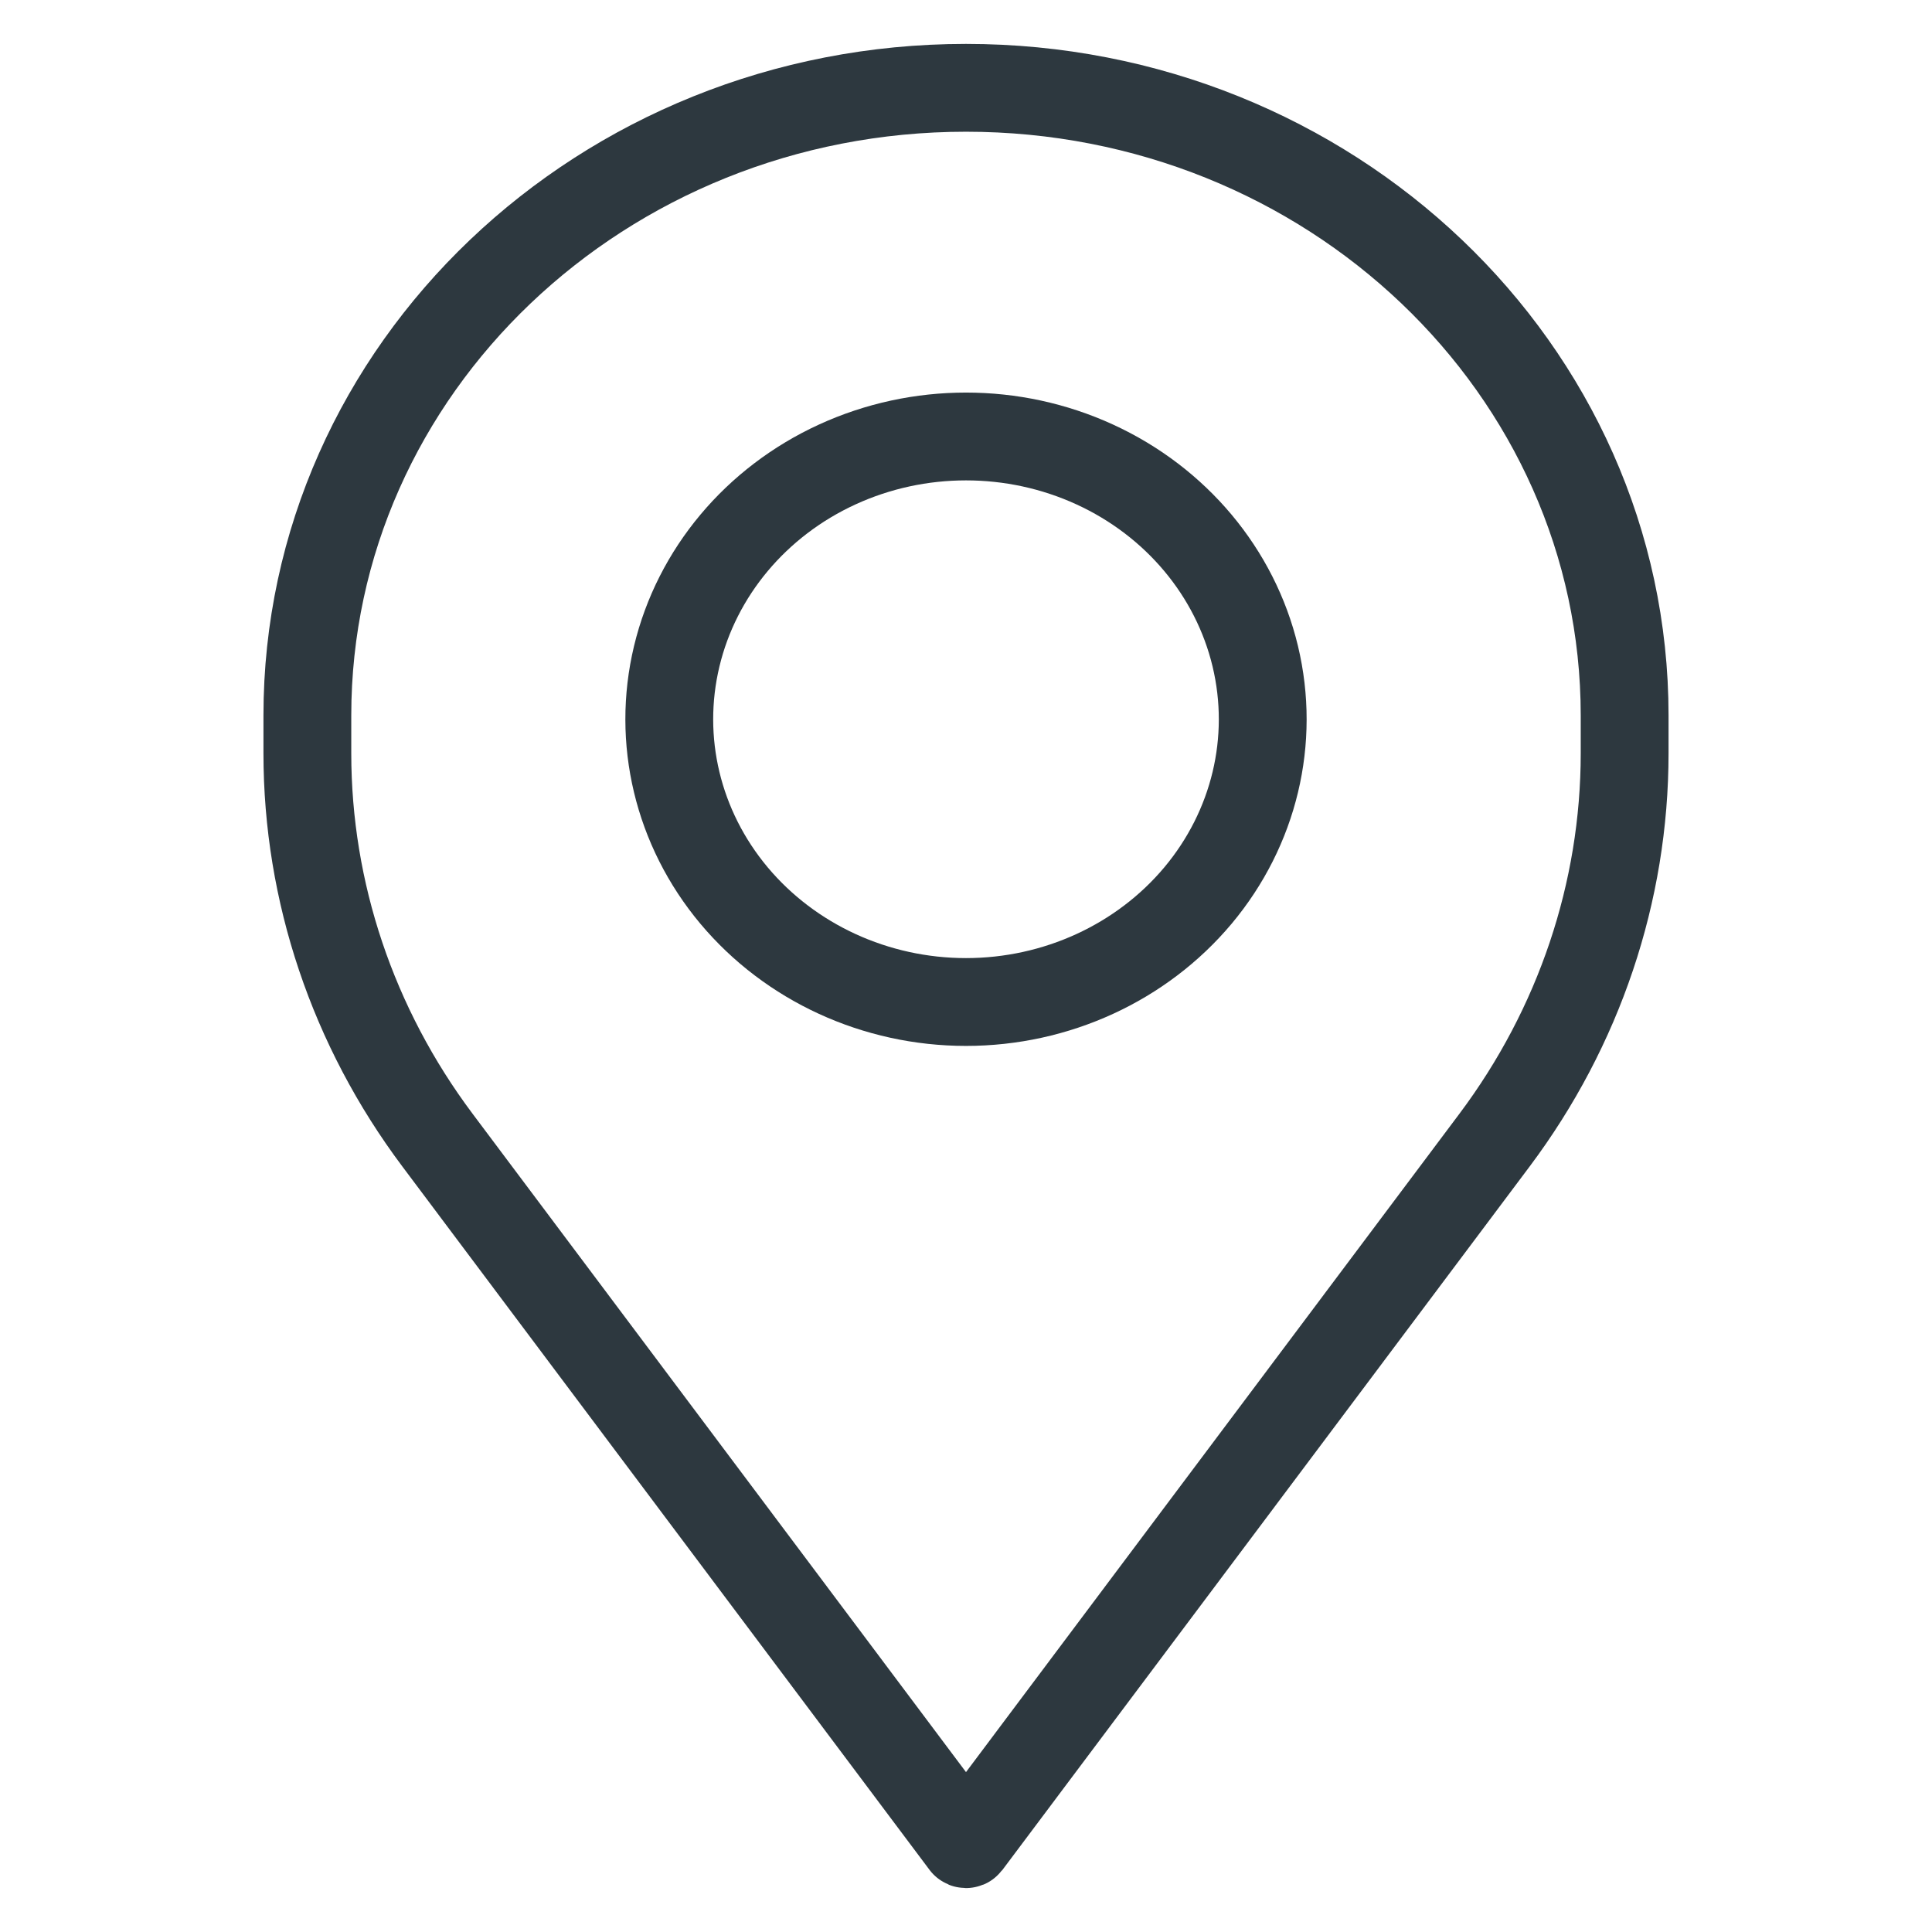
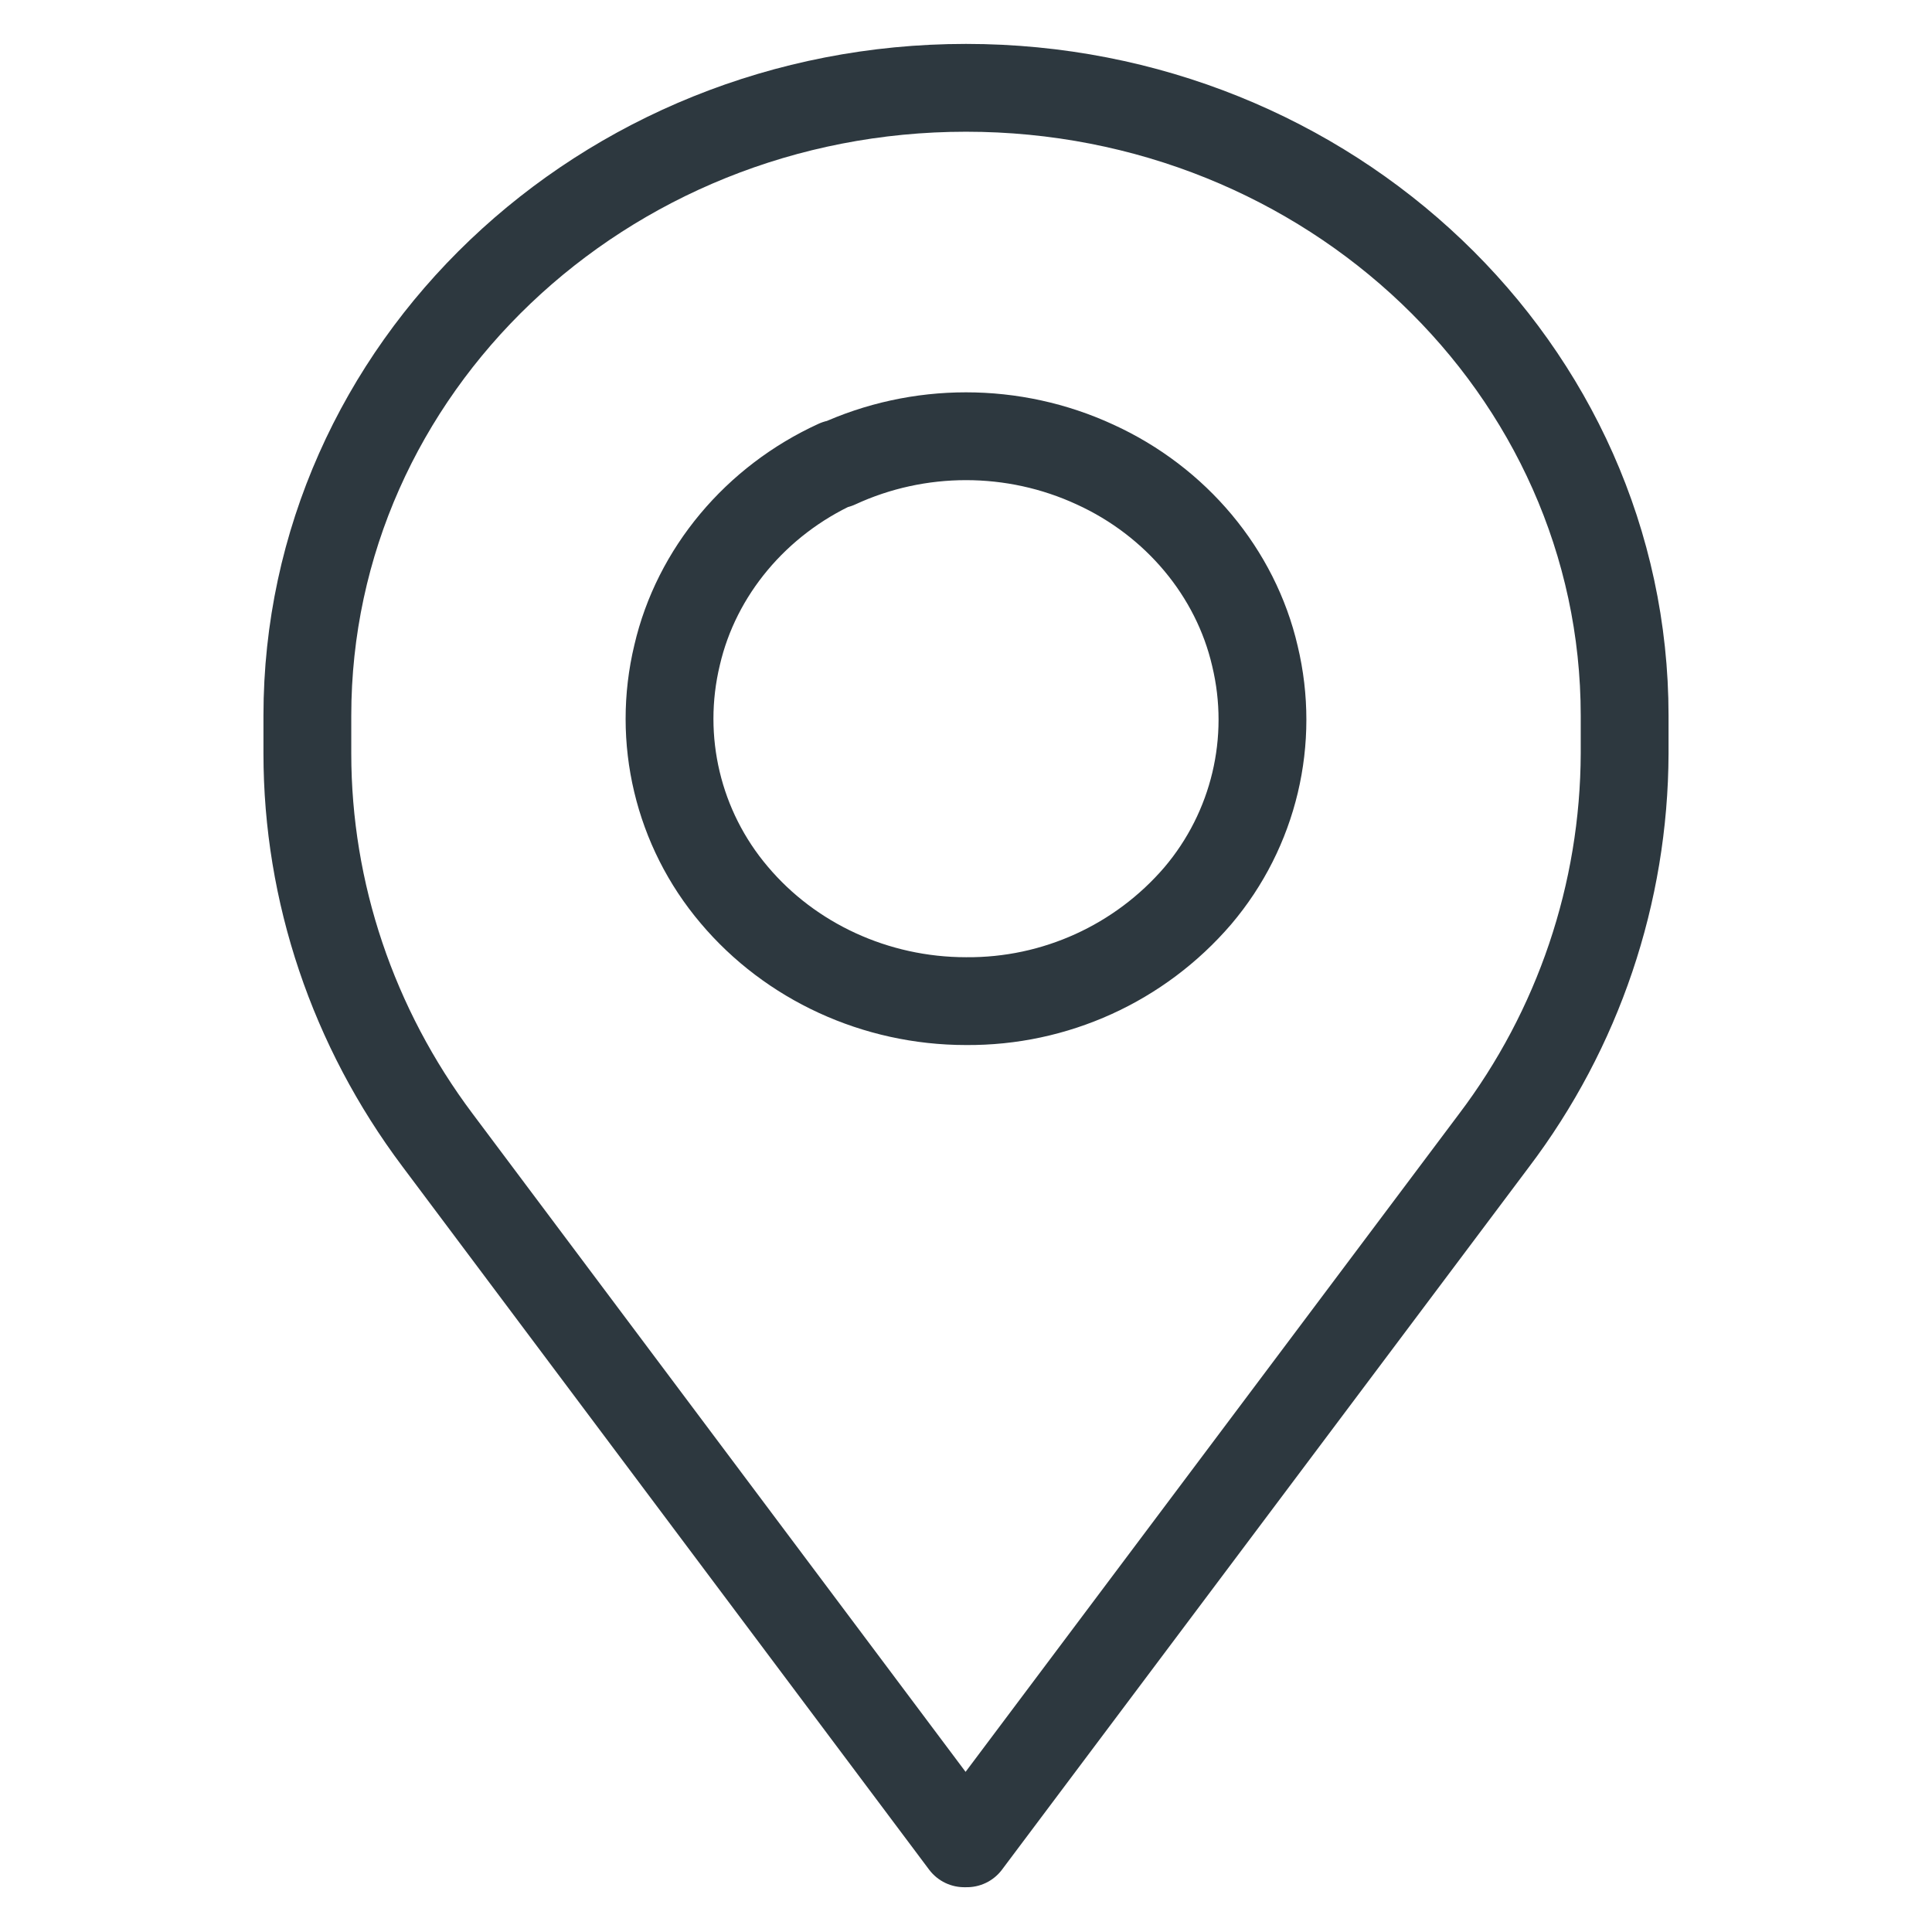
- <svg xmlns="http://www.w3.org/2000/svg" width="22" height="22" viewBox="0 0 22 22" fill="none">
-   <path d="M18.5 8.147C18.5 4.2 15.142 1 11 1C6.858 1 3.5 4.2 3.5 8.147V8.578C3.5 10.157 4.018 11.697 4.981 12.982L10.985 20.993C10.992 21.002 11.008 21.002 11.015 20.993L17.019 12.982C17.982 11.697 18.5 10.157 18.5 8.578V8.147Z" stroke="#2D383F" stroke-linecap="round" stroke-linejoin="round" />
-   <path d="M9.534 5.289C10.46 4.864 11.54 4.864 12.466 5.289C13.392 5.714 14.065 6.518 14.294 7.473C14.523 8.429 14.283 9.431 13.642 10.197C13 10.963 12.028 11.41 11 11.41C9.972 11.41 9 10.963 8.358 10.197C7.717 9.431 7.477 8.429 7.706 7.473C7.935 6.518 8.608 5.714 9.534 5.289Z" stroke="#2D383F" stroke-linecap="round" stroke-linejoin="round" />
+ <svg xmlns="http://www.w3.org/2000/svg" width="22" height="22" fill="none">
+   <path d="M18.5 8.15C18.5 4.2 15.14 1 11 1 6.86 1 3.5 4.2 3.5 8.15v.43c0 1.58.52 3.12 1.48 4.4l6 8.01h.03l6-8a7.34 7.34 0 0 0 1.49-4.41v-.43Z" stroke="#2D383F" stroke-linecap="round" stroke-linejoin="round" />
+   <path d="M9.53 5.29c.93-.43 2.01-.43 2.94 0 .92.42 1.6 1.23 1.82 2.18a3.1 3.1 0 0 1-.65 2.73A3.44 3.44 0 0 1 11 11.4c-1.03 0-2-.45-2.64-1.21a3.1 3.1 0 0 1-.65-2.73c.22-.95.9-1.76 1.82-2.18Z" stroke="#2D383F" stroke-linecap="round" stroke-linejoin="round" />
</svg>
